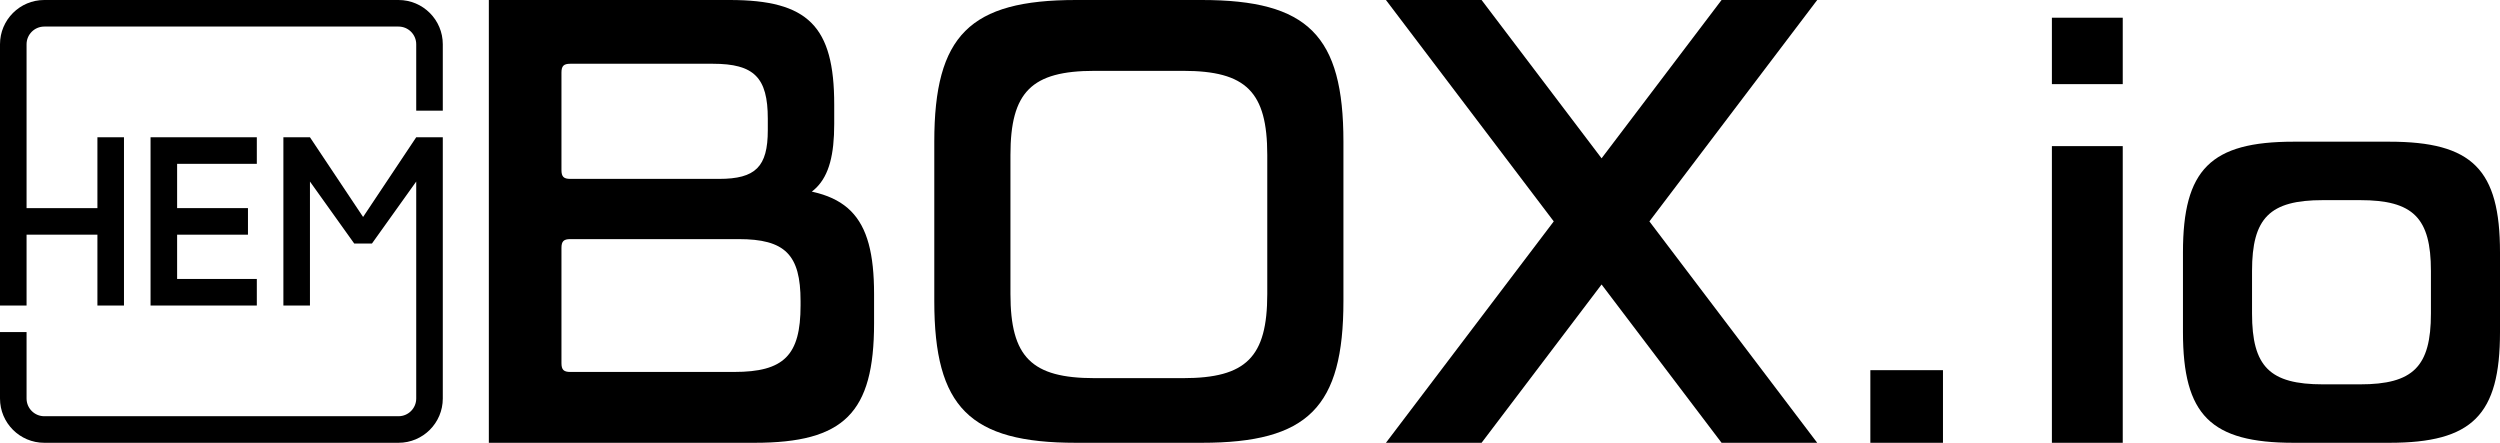
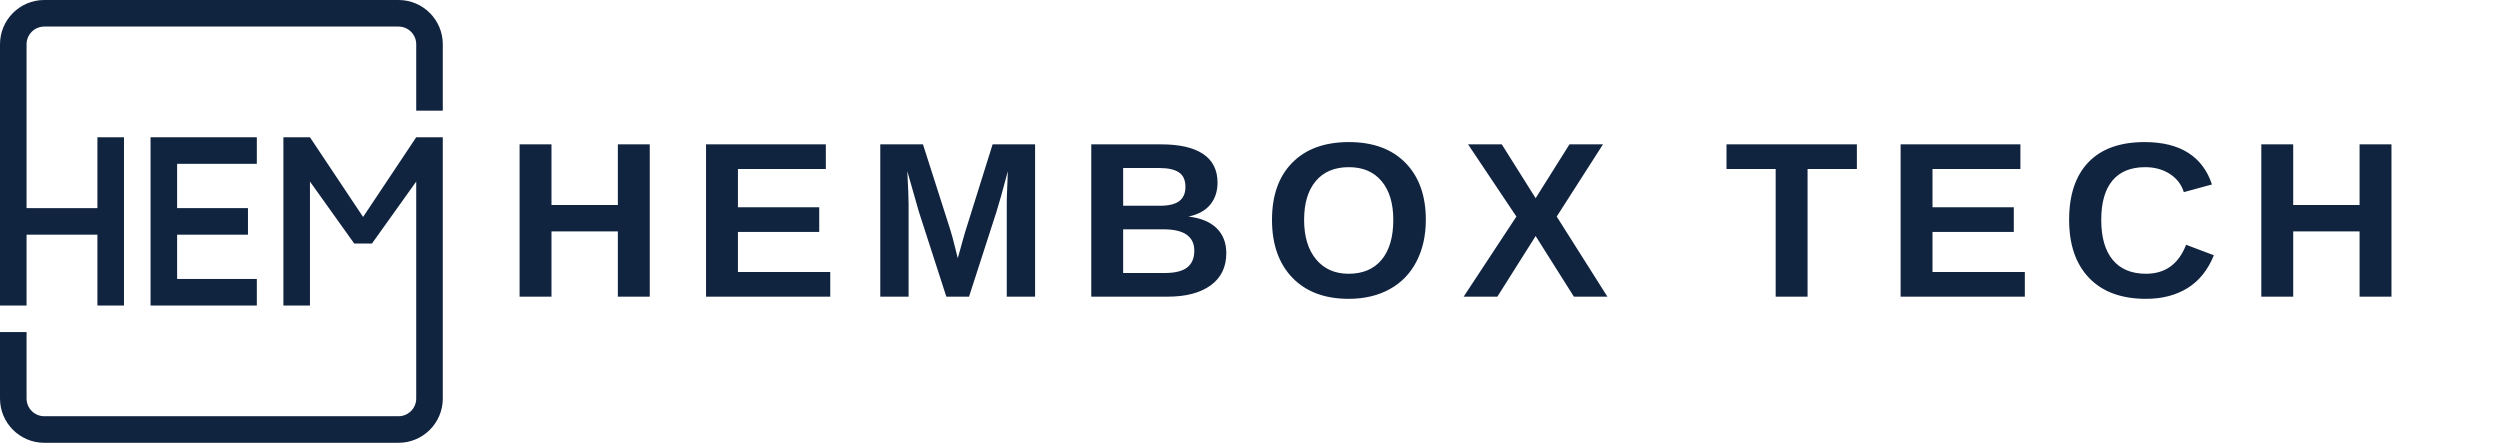
- <svg xmlns="http://www.w3.org/2000/svg" width="2823" height="500" viewBox="0 0 2823 500" role="img" aria-label="HEM BOX.io logo">
-   <g fill="currentColor">
-     <path id="top-band-and-H" fill-rule="evenodd" d="       M 0 345 L 0 50 A 50 50 0 0 1 50 0 L 450 0 A 50 50 0 0 1 500 50 L 500 125 L 470 125 L 470 50       A 20 20 0 0 0 450 30 L 50 30 A 20 20 0 0 0 30 50 L 30 235 L 110 235 L 110 155 L 140 155       L 140 345 L 110 345 L 110 265 L 30 265 L 30 345 Z" />
-     <path id="E" fill-rule="evenodd" d="       M 170 155 L 290 155 L 290 185 L 200 185 L 200 235 L 280 235 L 280 265 L 200 265 L 200 315       L 290 315 L 290 345 L 170 345 Z" />
-     <path id="M-and-bottom-band" fill-rule="evenodd" d="       M 320 345 L 320 155 L 350 155 L 410 245 L 470 155 L 500 155 L 500 450 A 50 50 0 0 1 450 500       L 50 500 A 50 50 0 0 1 0 450 L 0 375 L 30 375 L 30 450 A 20 20 0 0 0 50 470 L 450 470       A 20 20 0 0 0 470 450 L 470 205 L 420 275 L 400 275 L 350 205 L 350 345 Z" />
-     <g id="wordmark" transform="translate(552 0)">
-       <path id="wm-B" d="         M 0 0         L 272 0         C 360.5 0 390 29.5 390 118         L 390 140         C 390 209 367 232 298 232         L 0 232         L 0 232         L 0 0         L 0 0         Z         M 0 212         L 315 212         C 405 212 435 242 435 332         L 435 365         C 435 466.25 401.25 500 300 500         L 0 500         L 0 500         L 0 212         L 0 212         Z         M 92 72         C 84.5 72 82 74.5 82 82         L 82 192         C 82 199.5 84.5 202 92 202         L 260 202         C 301.25 202 315 188.25 315 147         L 315 134         C 315 87.5 299.5 72 253 72         Z         M 92 270         C 84.5 270 82 272.5 82 280         L 82 410         C 82 417.5 84.5 420 92 420         L 277 420         C 333.25 420 352 401.25 352 345         L 352 340         C 352 287.5 334.5 270 282 270         Z" />
-       <path id="wm-O" d="         M 663 0         L 805 0         C 925 0 965 40 965 160         L 965 340         C 965 460 925 500 805 500         L 663 500         C 543 500 503 460 503 340         L 503 160         C 503 40 543 0 663 0         Z         M 684 80         C 612.75 80 589 103.75 589 175         L 589 332         C 589 403.25 612.75 427 684 427         L 784 427         C 855.25 427 879 403.25 879 332         L 879 175         C 879 103.75 855.25 80 784 80         Z" />
-       <path id="wm-X" d="         M 1013 0         L 1121 0         L 1256.5 178.76         L 1392 0         L 1500 0         L 1310.5 250         L 1500 500         L 1392 500         L 1256.5 321.24         L 1121 500         L 1013 500         L 1202.5 250         Z" />
-       <path id="wm-dot" d="M 1560 418 L 1642 418 L 1642 500 L 1560 500 Z" />
-       <path id="wm-i" d="         M 1765 165         L 1845 165         L 1845 500         L 1765 500         Z         M 1765 20         L 1845 20         L 1845 95         L 1765 95         Z" />
-       <path id="wm-o" d="         M 2038 160         L 2146 160         C 2239.75 160 2271 191.25 2271 285         L 2271 375         C 2271 468.75 2239.75 500 2146 500         L 2038 500         C 1944.25 500 1913 468.75 1913 375         L 1913 285         C 1913 191.25 1944.25 160 2038 160         Z         M 2071 226         C 2011 226 1991 246 1991 306         L 1991 354         C 1991 414 2011 434 2071 434         L 2113 434         C 2173 434 2193 414 2193 354         L 2193 306         C 2193 246 2173 226 2113 226         Z" />
+ <svg xmlns="http://www.w3.org/2000/svg" width="2823" height="500" viewBox="0 0 2823 500" role="img" aria-label="Hembox Tech logo">
+   <g fill="#10233F">
+     <g id="hem-mark">
+       <path id="top-band-and-H" fill-rule="evenodd" d="M 0 345 L 0 50 A 50 50 0 0 1 50 0 L 450 0 A 50 50 0 0 1 500 50 L 500 125 L 470 125 L 470 50 A 20 20 0 0 0 450 30 L 50 30 A 20 20 0 0 0 30 50 L 30 235 L 110 235 L 110 155 L 140 155 L 140 345 L 110 345 L 110 265 L 30 265 L 30 345 Z" />
+       <path id="E" fill-rule="evenodd" d="M 170 155 L 290 155 L 290 185 L 200 185 L 200 235 L 280 235 L 280 265 L 200 265 L 200 315 L 290 315 L 290 345 L 170 345 Z" />
+       <path id="M-and-bottom-band" fill-rule="evenodd" d="M 320 345 L 320 155 L 350 155 L 410 245 L 470 155 L 500 155 L 500 450 A 50 50 0 0 1 450 500 L 50 500 A 50 50 0 0 1 0 450 L 0 375 L 30 375 L 30 450 A 20 20 0 0 0 50 470 L 450 470 A 20 20 0 0 0 470 450 L 470 205 L 420 275 L 400 275 L 350 205 L 350 345 Z" />
    </g>
+     <text x="570" y="335" font-family="Arial, Helvetica, sans-serif" font-size="250" font-weight="800" letter-spacing="30">HEMBOX TECH</text>
  </g>
</svg>
